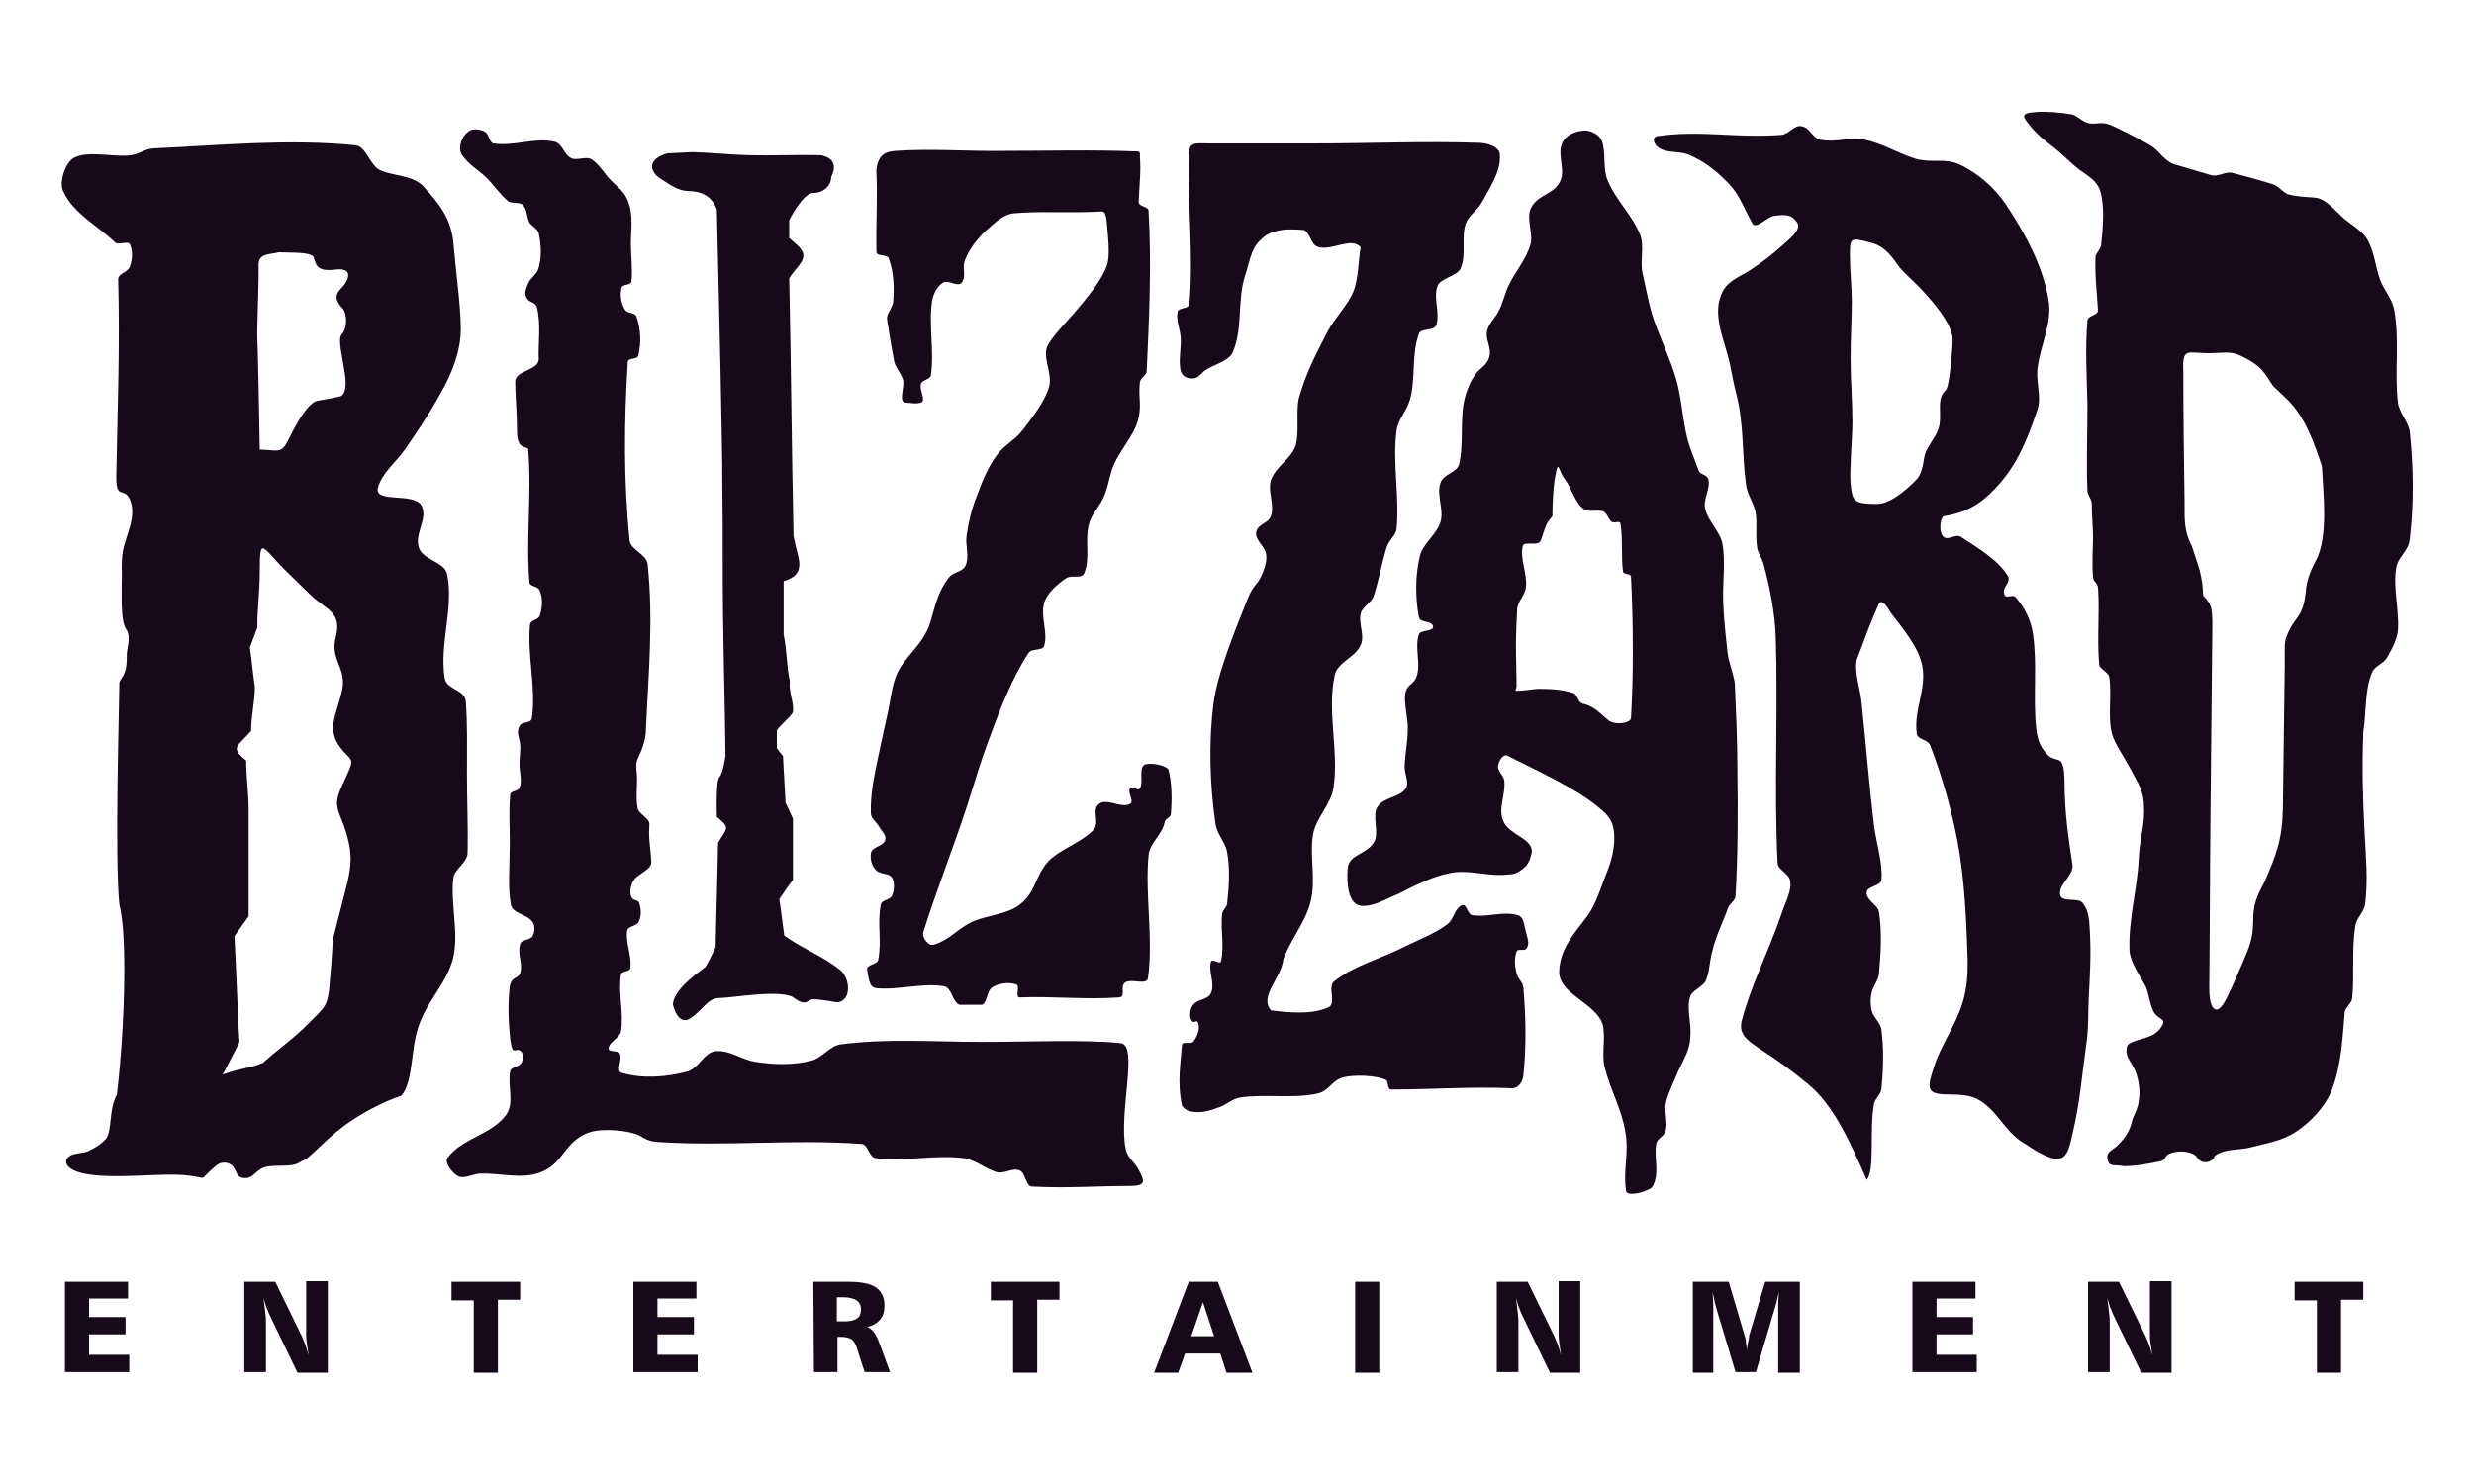
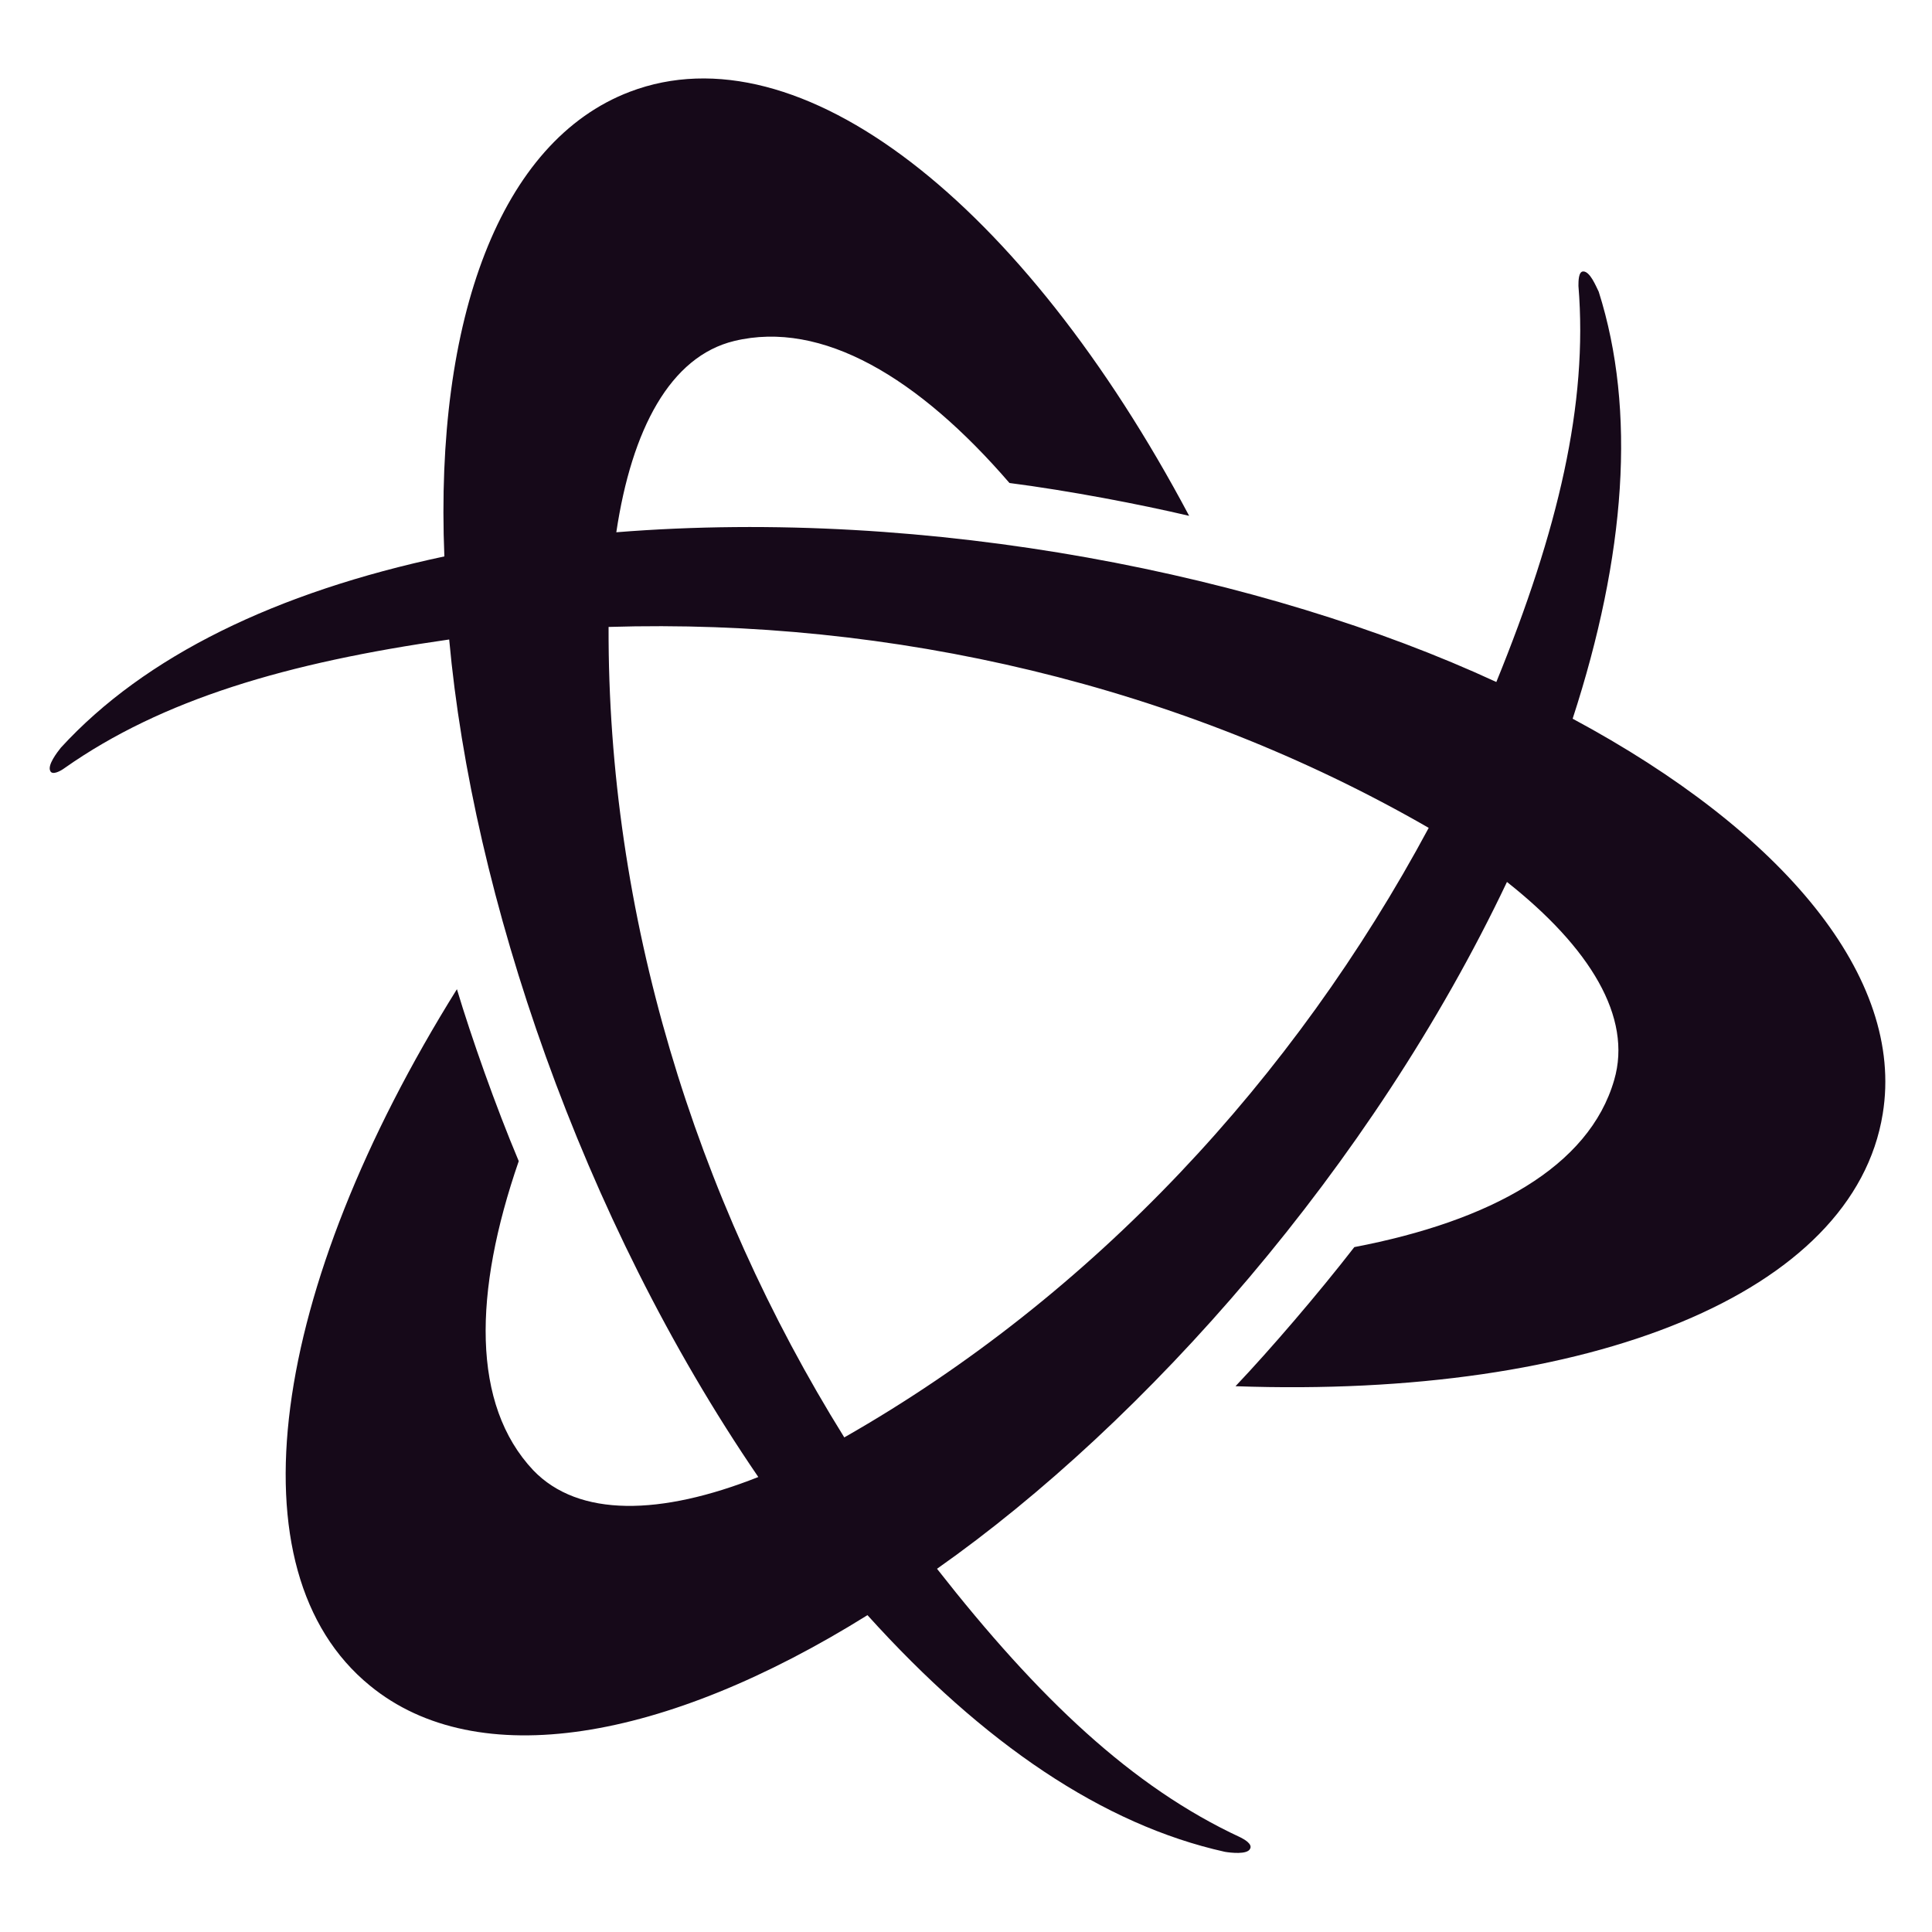
- <svg xmlns="http://www.w3.org/2000/svg" version="1.1" id="logo" x="0px" y="0px" viewBox="0 0 400 240" style="enable-background:new 0 0 400 240;" xml:space="preserve">
+ <svg xmlns="http://www.w3.org/2000/svg" version="1.1" id="Layer_1" x="0px" y="0px" viewBox="0 0 200 200" style="enable-background:new 0 0 200 200;" xml:space="preserve">
  <style type="text/css">
	.st0{fill:#160919;}
- 	.st1{fill-rule:evenodd;clip-rule:evenodd;fill:#160919;}
</style>
-   <g>
-     <path id="entertainment" class="st0" d="M10.5,207.3h10.2v2.7h-6.3v3h5.9v2.8h-5.9v3.3h6.5v2.8   H10.5V207.3L10.5,207.3z M370.9,207.3h11.2v2.9h-3.6V222h-3.9v-11.7h-3.6V207.3z M337.7,207.3h4.9l4.3,8.8c0.1,0.3,0.3,0.7,0.5,1.2   c0.2,0.5,0.4,1.2,0.6,1.9c-0.1-0.7-0.2-1.4-0.3-2c-0.1-0.6-0.1-1.2-0.1-1.7v-8.3h3.5V222h-4.9l-4.4-9.1c-0.2-0.4-0.4-0.9-0.6-1.4   c-0.2-0.5-0.3-1-0.5-1.6c0.1,0.9,0.2,1.7,0.3,2.4c0.1,0.7,0.1,1.4,0.1,1.9v7.7h-3.5V207.3L337.7,207.3z M309.2,207.3h10.2v2.7h-6.3   v3h5.9v2.8h-5.9v3.3h6.5v2.8h-10.4V207.3L309.2,207.3z M273.8,207.3h5.7l2.6,8.8c0.1,0.4,0.2,0.7,0.2,1.2c0.1,0.4,0.1,0.9,0.1,1.4   c0-0.5,0.1-1,0.2-1.5c0.1-0.5,0.2-0.8,0.2-1.2l2.6-8.7h5.6V222h-3.5v-9.9c0-0.5,0-1,0-1.5c0-0.5,0.1-1,0.1-1.6   c-0.1,0.4-0.2,0.9-0.3,1.3c-0.1,0.4-0.2,0.8-0.3,1.1l-3.1,10.5h-3.3l-3.1-10.3c-0.1-0.4-0.2-0.8-0.3-1.2c-0.1-0.4-0.2-0.9-0.3-1.4   c0,0.7,0.1,1.3,0.1,1.9c0,0.6,0,1,0,1.3v9.8h-3.3V207.3L273.8,207.3z M242.1,207.3h4.9l4.3,8.8c0.1,0.3,0.3,0.7,0.5,1.2   c0.2,0.5,0.4,1.2,0.6,1.9c-0.1-0.7-0.2-1.4-0.3-2s-0.1-1.2-0.1-1.7v-8.3h3.5V222h-4.9l-4.4-9.1c-0.2-0.4-0.4-0.9-0.6-1.4   c-0.2-0.5-0.3-1-0.5-1.6c0.1,0.9,0.2,1.7,0.3,2.4c0.1,0.7,0.1,1.4,0.1,1.9v7.7h-3.5V207.3L242.1,207.3z M219.1,207.3h3.9V222h-3.9   V207.3z M194.5,210.6l-1.9,5.5h3.7L194.5,210.6z M192.2,207.3h4.7l5.6,14.7h-4.2l-1-3.1h-5.7l-1.1,3.1h-3.9L192.2,207.3   L192.2,207.3z M160.1,207.3h11.2v2.9h-3.6V222h-3.9v-11.7h-3.6V207.3z M135.3,209.9v3.8h1.4c0.8,0,1.5-0.2,1.9-0.5   c0.4-0.3,0.6-0.8,0.6-1.4c0-0.7-0.2-1.1-0.7-1.5c-0.5-0.3-1.2-0.5-2.2-0.5H135.3L135.3,209.9z M131.5,207.3h5.8   c1.9,0,3.4,0.3,4.3,0.9c0.9,0.6,1.4,1.6,1.4,2.9c0,1-0.2,1.7-0.7,2.3c-0.5,0.6-1.2,1-2.1,1.2c0.8,0.3,1.4,1.1,1.9,2.4c0,0,0,0,0,0   l1.8,4.9h-4.1l-1.3-4c-0.2-0.6-0.5-1.1-0.8-1.3c-0.4-0.2-0.9-0.4-1.7-0.4h-0.6v5.7h-3.8L131.5,207.3L131.5,207.3z M102.4,207.3   h10.2v2.7h-6.3v3h5.9v2.8h-5.9v3.3h6.5v2.8h-10.4L102.4,207.3L102.4,207.3z M72.9,207.3h11.2v2.9h-3.6V222h-3.9v-11.7h-3.6V207.3z    M39.6,207.3h4.9l4.3,8.8c0.1,0.3,0.3,0.7,0.5,1.2c0.2,0.5,0.4,1.2,0.6,1.9c-0.1-0.7-0.2-1.4-0.3-2c-0.1-0.6-0.1-1.2-0.1-1.7v-8.3   h3.5V222h-4.9l-4.4-9.1c-0.2-0.4-0.4-0.9-0.6-1.4c-0.2-0.5-0.3-1-0.5-1.6c0.1,0.9,0.2,1.7,0.3,2.4c0.1,0.7,0.1,1.4,0.1,1.9v7.7   h-3.5V207.3L39.6,207.3z" />
-     <path id="blizzard" class="st1" d="M108.8,162.5c0,0,0.8,3.5,2.8,2.2c2-1.3,2.8-3.3,4.7-3.3   c2,0,10.2-1.5,12.1,0c2,1.5,2.2,0.2,3.1,0.2c1,0,3.9,0.5,3.9,0.5c2.5-0.3,2-4.3,0.2-5.4c-2.6-2.1-6.1-3.4-8.8-5.4   c-0.3-2-0.5-4-0.8-5.9c0.7-1,1.4-2.1,2.2-3.1c0-3.3,0-6.6,0-9.9c-0.4-0.9-0.8-1.8-1.2-2.6c-0.1-2.5-0.3-5-0.4-7.5   c-0.3-0.4-0.7-0.9-1-1.3c0-1,0-1.9,0-2.9c0.7-1,2-1.9,2.6-2.9c0.2-1.8-0.7-3.1-0.5-5c-0.5-2.3-0.5-5.2-1-7.6c0-2.9,0-5.7,0-8.6   c1.9-0.6,2.4-1.4,2.5-2.3c0.2-1.1-0.4-2.4-0.9-5c-0.3-13.7-0.4-27.9-0.7-41.7c1-1.6,2.3-2.5,2.3-3.7c0-0.9-1-1.7-2.3-2.8   c0-1,0-1.9,0-2.9c0,0,2.2-4.4,3.9-4.4c1.8,0,2.9-1.3,2.9-2.6c1.6-3.2-1.8-3.5-1.8-3.5c-3.7-0.1-8,0.1-11.6,0   c-3.2-0.1-5.9-0.4-9-0.5c-1.4,0.1-2.7,0.1-4.1,0.2c-3.4,1-2.7,2.9-1.4,3.9c1.6,1,2.9,2.1,4.7,2.2c2.2,0,3.9,0.8,4.7,3   c0.2,8.8,0.4,17.6,0.6,26.4c0.1,6.5,0.3,13,0.3,19.5c0.1,6.5,0,13,0.1,19.5c0.1,7.6,0.3,15.2,0.4,22.9c0,0-0.4,2.9-1,3.5   c-0.6,0.7-0.4,6.4-0.4,6.4c2.2,1.9,1.7,1.6,0.2,4.2c-0.1,5.6-0.3,11.3-0.4,16.9c-0.5,1-1,2.1-1.6,3.1   C114.4,156.3,108.8,159.7,108.8,162.5L108.8,162.5z M13.6,189.8c-2.9-0.6-3.5-2-2.4-2.8c0.6-0.5,2.3-0.5,3-0.8   c1.1-0.5,2.2-1.2,2.9-2c1.1-1.4,0.4-4.6,1.8-7.2c1.3-11.1,1.7-25.7,0.4-30.7c-0.8-7.6,0-32.8,0-36c0.9-1.5,1.2-1.7,1.2-4.4   c0-1.1,0.7-2.7,0-4c-1.1-1.2-0.8-6.1-0.8-8.9c-0.1-4.1,0.2-4.1,1.3-7.8c0.4-1.4,0.6-3.1,0-4.4c-0.9-2.2-2.3,0.3-2.2-4   c0.2-10.6,0.6-21.2,0.3-31.7c0.1-0.9,1.6-1.1,1.9-2c0.4-1.1,0.5-2.5,0-3.6c-0.3-0.6-1.9,0.2-2.4-0.3c-2.9-2.8-6.7-4.6-8.4-8.3   c-0.7-1.5,0.4-4.7,1.8-5.4c2.3-1.2,6.6,0,9.2-0.4c1.4-0.2,2.2-1,3.6-1.1c10.8-0.5,21.9-1.6,32.7-0.5c1.7,0.2,2.3,3.2,3.9,4   c2.2,1,5.3,0.8,7,2.6c2.6,2.8,4.5,5.2,4.9,9.1c0.4,4.8,1.2,10.3,1.2,14c0,3.1-1,5.9-2.3,8.6c-1.9,3.7-4.1,7.1-6.6,10.7   c-1.4,2.1-3.9,4-4.5,6.4c-0.6,2.5,5.7,0.7,7,2.8c1.2,2.1-1.1,4.5-0.4,6.8c0.6,2.1,4.2,2.3,4.6,4.4c1.1,5.5-1.3,11.3-0.4,16.8   c0.3,1.8,3.1,1.8,3.4,3.6c0.3,3.8,0.2,7.9,0.2,11.9c0,4.3,0.2,8.7,0.1,12.8c-0.1,1.6-2.1,2.5-2.3,4c-0.5,4.1,0.9,8.7,0,12.8   c-1,4.2-4.4,7.2-5.7,11.4c-1.2,3.6-0.8,8.8-2.7,11c-3.1,1-6.9,3.1-9.3,4.9c-3.5,2.6-5.8,5.6-6.9,5.7c-1.4,1.2-4.3,0.4-6,1   c-1.6,0.6-1.7,1.9-3.4,1.7c-1.3-0.2-0.9-1.3-1.9-2.1c-0.6-0.5-1.7-0.5-2.3,0c-3.5,2.8-0.9,2.1-4.8,1.7   C26.3,189.6,18.5,190.8,13.6,189.8L13.6,189.8z M36,173.8c0.9-1.7,1.8-3.5,2.7-5.2c-0.3-5.7-0.5-11.5-0.8-17.2   c0.8-1.1,1.5-2.1,2.3-3.2c0-5.8,0-11.5,0-17.3c0-2.6-0.4-5.3-0.4-7.9c-2.7-2.2-1.4-2.2,0.8-4.8c0-2.5,0.6-4.6,0.6-7.1   c-0.3-2.1-0.5-4.3-0.8-6.4c0.4-1.1,0.8-2.1,1.2-3.2c0-3.2,0.4-5.8,0.4-9c0-3,0.1-4,0.6-3.8c0.6,0.2,1.6,1.6,3.4,3.4   c1.4,1.4,2.8,2.7,4.2,4.1c2.6,2.5,5.1,2.7,4.1,6.8c-1,3.8,1.8,4.9,1,8.7c-0.7,2.9-1.6,4.7-1.4,6.5c0.1,1.1,0.6,2.2,1.8,3.5   c1.1,1.2,1.4,1.2,0.8,2.7c-1,2.4-1.9,3.8-2,5.2c-0.1,1.8,0.9,2.7,1.7,5.9c0.7,2.6,0.6,4.4,0,7.1c-0.8,3.1-1.6,6.3-2.4,9.4   c-0.1,2.4-0.3,4.8-0.5,7.1c-0.3,3.6-0.7,3.7-3.3,6.3c-2.3,2.4-5.2,4.4-7.5,6.5C40.4,172.8,38.5,172.8,36,173.8L36,173.8z M42,72.7   c2,0.1,2.8,0.3,3.4,0c0.6-0.3,0.9-0.9,1.8-2.7c1.1-2.2,2.8-5,4.2-5.2c2.4-0.4,3.6-0.7,3.6-0.7s1.2-0.2,0.8-3.3   c-0.4-3.1-1.3-6-0.5-6.8c0.8-0.8,0.9-3.2,0.1-4.1c-0.8-0.9-1.6-1.9-0.3-3.2c1.3-1.3,2.2-3.5-0.9-3.1c-3.2,0.4-3.1-1-3.5-2   c-0.4-0.9-3.8-0.7-5.6-0.8c-1.8,0.4-3.3,0.2-3.3,2.1c0.1,1.9-0.3,10.9-0.2,11.9C41.7,55.8,42,72.7,42,72.7L42,72.7z M142,155.2   c-0.1,0.8-2,0.8-1.8,1.6c0.2,1.1,0.3,2.9,1.4,3c3.3,0.4,7.7-0.9,11-0.3c1.3,0.2,1.3,2.4,2.5,3c1,0,2.4,0,3.7,0   c0.9-0.5,0.7-2.2,1.6-2.8c1.1-0.7,2.7-0.9,3.9-0.5c0.7,0.2-0.2,2,0.5,2.1c5.7-0.2,10.8,0.4,16.2,0c1.1-0.2,0-1.7,0.9-2.4   c1-0.7,3.5,0.5,3.7-0.7c0.9-6.4-0.5-13.5,0.1-19.9c0.2-2,2.2-3.3,2.6-5.3c0.1-0.7,0.9-0.7,1-1.3c0.2-2.3,0.2-5.1-0.4-7.3   c-0.8-0.8-3.1-1.1-3.9-0.7c-0.9,0.6-0.1,2.9-0.7,3.8c-0.3,0.5-1.3-0.5-1.6,0c-0.3,0.4,0.1,1.2,0.2,1.7c0.1,0.3,0.1,0.6-0.2,0.8   c-1.5,0.8-3.7-1-5,0c-1.3,1,0.2,3-0.9,4.2c-1.8,2-5.6,3.2-7.4,5.2c-2.1,2.4-1.9,4.8-4.4,6.8c-1.9,1.6-5.1,1.8-7.4,2.7   c-2.7,1.1-3.9,3.1-6.7,3.9c-0.8,0.2-1.9-1.2-1.6-2.1c2.1-6.7,4.8-13.5,7-20.2c1.4-4.3,2.1-7,3.7-11.2c1.6-4.4,3.7-9.8,6.3-13.7   c0.5-0.8,2.2-0.3,2.5-1.1c0.7-2.2-0.6-4.7,0-6.9c0.4-1.6,2.2-3.2,3.6-4.1c1-0.6,2.5,0.2,2.9-0.8c1-2.5,0.1-5.1,0.7-7.7   c0.4-1.8,1.6-2.8,2.4-4.5c1-2.2,0.9-4,2.1-6.2c0.9-1.7,2.8-4.1,3.4-6c0.8-2.6,0.1-3.8,0.4-6.5c0.1-0.7,1.1-1.1,1.1-1.8   c0.4-8.6,0.8-17.3,0.3-25.9c0-0.7-1.6-0.7-1.6-1.4c0.1-2.6,0.4-5,0.2-7.3c0-0.5,0.1-0.8-0.3-0.9c-7.2-0.3-14.3-0.1-21.5-0.1   c-5.9,0.1-11.8-0.4-17.7,0c-0.9,0.1-1.7,0.2-2.3,0.9c-0.6,0.6-0.9,2-0.8,2.8c0.2,3.8-0.1,8,0,12.6c0,0.9,1.7,0.3,2,1.1   c0.8,2.2,0.9,4.7,0.7,7.1c-0.1,0.8-1,1.8-1,2.6c0.4,2.7,0.7,4.5,1.2,7.1c0.3,1,1.1,1.8,1.4,2.8c0.3,1.2-0.8,3.6,0.4,3.7   c0.4,0,1.8,0.3,2.5,0c0.9-0.3-0.3-2,0-3c0.2-0.7,1.5-0.7,1.6-1.4c0.6-3.8-0.4-8.2,0.2-12c0.2-1.2,0.8-2.4,1.8-3   c0.8-0.5,2.4,0.8,3,0c0.8-1.1,0-2.3,0.5-3.6c0.7-1.8,2-3.5,3.4-4.8c1.4-1.2,2.7-2.6,4.5-2.8c4-0.4,8.8,0,14.3-0.3   c0.5,0,0.6,0.8,0.7,1.3c0.2,2.5,0.7,5.9,0,7.6c-0.9,2.4-3.1,5-5.2,7.5c-1.5,1.7-3,3.2-4.1,4.9c-1.4,2,0.7,4.8,0,7.1   c-0.7,2.4-2.7,4.9-4.2,6.9c-1.2,1.6-3.1,2.5-4.3,4.2c-1.5,2.1-2.3,4.2-3.2,6.6c-0.8,2-1.3,4.1-1.6,6.2c-0.3,1.7,0.5,3.5-0.2,5   c-0.6,1.1-1.8,0.9-2.6,1.8c-1.1,1.3-1.8,3-2.3,4.6c-0.6,1.9-0.7,3.1-1.7,4.8c-1.1,2-3.3,3.9-4.3,5.9c-1.1,2.2-1.2,4.9-1.8,7.3   c-0.5,2.3-1,4.5-1.5,6.9c-0.6,2.9-1.2,5.8-1.1,8.7c0,0.9,1,1.5,1.4,2.3c0.4,0.7,1.2,1.3,0.9,2.1c-0.3,1-2.1,1-2.3,2.1   c-0.1,1.1,0.1,2,0.9,2.8c0.7,0.6,2,0.4,2.5,1.1c0.5,0.8,0.4,2.1,0,3c-0.4,0.7-1.6,0.6-1.8,1.4C141.8,149.6,142.6,151.9,142,155.2   L142,155.2z M340.8,187.7c-0.4-1.4,0.6-1.6,1.4-2.3c1-1,2.1-2.1,2.5-4.1c0.2-0.8,1-2,1.1-3.3c0.3-1.8-0.1-3.7-0.6-4.9   c-0.7-1.5-1.7-2.3-1.3-3.8c0.1-0.9,2.3-1.1,3.9-1.8c0.9-0.4,1.6-1.2,1.9-1.9c0.4-0.9-0.9-0.8-1.5-2c-0.7-1.3-0.8-3.2-1.3-4.1   c-0.9-1.7-2.5-3.9-2.6-5.8c-0.2-5,1.3-10.1,1.5-14.9c0.2-4.1,1.1-5,0.8-9.2c-0.2-2.1-1.3-3.6-2.4-5.7c-0.9-1.7-2.2-3.5-2.7-5.1   c-0.8-2.9,0-6.4-0.5-9.4c-0.1-0.6-1.6-1.3-1.6-1.9c-0.4-4.1,0.1-8.4-0.2-12.5c-0.1-0.8-0.8-0.9-0.8-1.7c-0.2-2.3,0-4.5,0-6.5   c0-1.7-0.2-3.2-0.2-5.3c0-0.8-0.6-1.3-0.7-2c-0.2-4.5,0-9.4,0-13.9c-0.1-4.8-0.4-9.1,0-13.8c0.1-0.8,1.7-0.8,1.7-1.6   c-0.2-3.6-0.5-5.1-0.4-8.7c0-0.4,0.9-1.4,0.9-1.8c0.3-3,0.6-6.1-0.1-8.7c-0.6-1.9-2-2.5-3.6-3.7c-1.4-1.1-3-2.8-4.4-3.8   c-1.7-1.3-2.8-2.3-4.1-4.1c-0.8-1.1,0.5-1.2,1.9-1.3c1.8-0.1,3.8,0.1,5.6,0.4c0.6,0.1,1.7,1.1,2.3,1.3c1.3,0.5,2.2-0.2,3.6,0.3   c1,0.3,5.4,2.6,6.6,3.3c1.6,0.9,2.1,2.3,3.8,3.1c0.3,0.1,5.5,1.6,6.1,1.8c1.4,0.4,2.3-0.7,3.7-0.3c1.6,0.4,4.5,1.2,6.4,1.8   c1,0.3,1.7,1.5,2.7,1.7c5.1,1,4.2-0.7,8.3,3.4c1.2,1.2,3.2,2.2,4.1,3.6c1.3,2,1.4,4.5,2.2,6.7c0.6,1.7,2,3.1,2.3,5   c0.9,4.9,0,10,0.6,15c0.2,1.5,1.7,3.1,1.9,4.6c0.6,5.8,0.7,11.6,0,17.4c-0.2,2-1.9,2.8-2.2,4.7c-0.5,3.3,0.5,6.6,0.3,9.9   c-0.1,1.6-1,3.2-1.8,4.6c-0.6,1-2,1.3-2.4,2.4c-1.2,2.8-0.9,6.6-1.4,9.6c-0.2,5.8-0.1,10.3,0.2,16c0.2,4.1,0.6,7.7,0.1,11.8   c-0.2,1.4-1.4,2.2-1.6,3.6c-0.6,3.9-0.1,7.8-0.5,11.7c-0.1,0.7-1,1.4-1.2,2.1c-0.3,3.5-0.5,8.7-2.1,12.7c-1,2.6-3.5,5.3-5.9,6.8   c-2.3,1.5-4.8,1.8-7.4,2.5c-1.7,0.4-3.6,0.2-5.1,1c-0.9,0.5-0.3,0.5-1.1,1.1c-0.5,0.3-1.3,0.4-1.8,0c-0.6-0.5-0.4-0.7-1.2-1.1   c-1.1-0.5-2.6-0.5-3.8,0c-0.8,0.4-0.5,1-1.4,1.2c-1.8,0.4-4,0.8-5.9,0.8C342.1,188.3,341.1,188.8,340.8,187.7L340.8,187.7z    M357.9,57.1c2.6-0.1,3.1-0.3,5.3,0.9c2.4,1.3,2.8,2.1,4.3,4.4c0.7,0.7,1.5,1.4,2.2,2.1c3,2.9,4.4,7,5.7,10.9   c0.2,4.2,1.1,11.5-1,15.3c-1,1.9-1.5,3.4-1.6,5c-0.5,4.5-1.8,3.8-3.1,7.2c-0.4,0.9-0.3,2.1-0.3,4.3c-0.1,7.8-0.2,15.7-0.3,23.5   c-0.1,5-1,7.4-3,12c-1.2,2.2-1.8,3.6-1.8,6.1c0,3-0.6,4.3-1.8,7.1c-0.7,1.6-1.4,3.3-2.2,4.9c-0.9,2-1.6,2.7-2.2,2.4   c-0.6-0.3-0.9-1.5-0.9-3.4c0.1-9.6,0.1-19.1,0.2-28.7c0.1-10.2,0.2-20.3,0.3-30.5c-0.1-2.2,0-2.7-1.5-4.3c-0.1-3.3-0.8-4.8-1.8-7.9   c-1.3-2.5-1.2-4.3-1.2-7.1c-0.1-7.1-0.2-14.1-0.2-21.2C352.8,55.8,353.8,57.3,357.9,57.1L357.9,57.1z M191.1,178.8   c-0.8-3.8-0.2-6.9,0-9.8c0.1-0.7,1.5,0,1.9-0.6c0.6-0.9,1.1-2.1,0.7-3c-0.2-0.6-0.6,0.2-1-0.3c-0.5-0.7-0.3-1.9,0.2-2.6   c0.8-1,2.3-0.7,2.9-1.9c0.7-1.6-0.5-3.5,0-5.1c0.2-0.5,1.5,0.5,1.6,0c0.6-2.5-0.1-5.2,0.2-7.7c0.1-0.7,0.7-1,0.8-1.6   c0.3-2.8,0.5-5.6,0-8.4c-0.3-1.7-1.7-2.9-1.9-4.7c-0.9-6.3-1.1-13.1-0.3-19.3c0.6-4.9,3.7-12.4,5.5-16.9c1.1-2.8,1.7-2,2.7-4.9   c0.3-0.9,0.5-1.9,0.2-2.8c-0.4-1.1-1.7-2-1.5-3.1c0.2-1.4,2-1.4,2.4-2.7c0.6-1.8-0.6-4,0-5.8c0.8-2.2,3.3-3.4,4-5.6   c0.6-2.1,0-5.5,0.5-7.6c1.2-4.2,2.6-6.8,4.6-10.7c1.2-2.3,3.2-4.2,4.2-6.5c0.9-2.3,0.8-5.3,1.2-7.2c-1.5-1.8-4.8,0.7-7-0.1   c-1.1-0.4-1.1-2.2-2.2-2.7c-2.4-0.2-4.6-0.2-6.3,1c-2.3,1.7-2.3,3.7-3.2,6.4c-1.3,4-0.3,8.5-2,12.4c-0.7,1.5-3.3,2-4.6,3   c-0.7,0.6-1,1.2-1.9,1.2c-0.9,0-1.6-0.3-1.9-1.2c-0.4-1.7,0.1-3.6,0-5.4c-0.1-1.4-0.8-2.8-0.5-4.2c0.2-0.7,1.8-0.4,1.9-1.2   c0.7-8-0.3-16-0.1-23.7c0-2.7,0.8-2.3,3.4-2.3c4.5,0,11.5,0,16.7,0c9,0,18-0.4,27-0.1c1.3,0.1,3.1,0.6,3.2,1.9   c0.2,2.7-1.6,5.3-2.9,7.7c-0.7,1.3-2.1,2.1-2.6,3.4c-0.8,2.3,0.1,5-0.8,7.2c-0.5,1.4-3.3,1.6-3.8,3c-0.7,2,0.5,4.3-0.2,6.3   c-0.4,1-2.5,0.4-2.8,1.4c-1.2,3.3-0.5,7.1-1.4,10.5c-0.5,1.9-1.9,3.2-2.2,5.1c-0.7,5.2,0.5,10.6,0,15.9c-0.1,1.1-1.3,1.9-1.6,3   c-0.8,2.6-1.3,5.4-2.1,7.9c-0.4,1.1-1.8,1.7-2.1,2.8c-0.4,1.7,0.7,3.6,0,5.1c-0.8,2-3.8,2.8-4.2,4.9c-1.3,5.9,0.7,12.2-0.2,18.2   c-0.4,2.7-2.8,4.8-3.3,7.5c-0.6,3.4,0.5,7.5-0.4,10.9c-0.8,3.3-3.2,6.1-4.4,9.3c-0.3,3.1-4,6-2,8.3c2.4,0.3,6.5,0.8,9.3-0.5   c1.3-0.6-0.2-3.3,0.9-4.2c3.5-2.7,7.5-3.6,11.4-5.6c2.2-1.1,5.1-2.2,7-3.7c1-0.8,1.1-2.6,2.3-3c0.7-0.3,0.9,1.5,1.6,1.6   c2.6,0.4,4.9-0.7,7.4,0c1,0.3,1,1.6,1.3,2.7c0.2,0.9,0.7,1.9,0.1,2.7c-0.3,0.5-1.4-0.1-1.6,0.5c-0.4,1.1-0.3,2.4,0,3.5   c0.2,0.9,1,1.4,1.1,2.3c0.4,4.7,0.5,9.5,0,14.2c-0.1,1-0.7,2-1.7,2.1c-6.7-0.3-13,0.2-19.7,0.2c-0.7-0.1-0.3-1.3-0.9-1.6   c-1.7-0.7-4.9-0.8-6.7-0.4c-2.1,0.5-2.3,2.3-4.5,2.7c-3.9,0.8-8.4,0-12.3,0.6c-1.4,0.2-2.4,1.4-3.8,1.7   C195.1,179.9,192.1,180.4,191.1,178.8L191.1,178.8z M87.1,189.7c-2.9,1-6.3,0-9.4,0.1c-1,0-2.5,0.8-3.4,0.5c-1-0.3-2.6-2.3-1.9-3.1   c2.4-3.2,7.2-3.7,9.5-7c1.3-2,0.1-4.7,0.6-7c0.2-0.7,1.4-0.6,1.8-1.3c0.3-0.5,0.4-1.3,0-1.8c-0.9-1-1.4,1.1-1.8-2   c-0.3-2.8-0.4-5.6-0.1-8.4c0.2-1.8,1.4-1.4,1.7-2.3c0.5-1.7-0.5-3,0-4.7c0.2-0.8,1.6-0.6,2-1.3c0.4-0.7,0.4-1.7,0-2.3   c-0.9-1.3-3.2-1.3-3.5-2.8c-0.5-2.8-0.2-5.9-0.2-8.7c0.1-3-0.2-6,0.1-9.1c0-0.6,1.3-0.5,1.5-1.1c0.4-1,0.1-2.2,0-3.3   c-0.1-0.9,0.2-2.7,0.1-3.6c-0.1-1.4-0.7-1.9-0.1-3.1c0.4-0.8,1.9-0.3,2-1.3c0.7-5-0.8-10.1-0.3-15.1c0.1-0.8,1.4-0.7,1.6-1.5   c0.4-1.3,0.5-2.9-0.1-4.1c-0.3-0.6-1.6-0.6-1.6-1.2c-0.6-7.3,0.4-14.2-0.2-21.5c-0.1-0.7-1.7,0.3-1.8-2.7c0-3.1-0.3-6-0.3-8.3   c0-1.8,3.8-1.8,3.8-3.6c-0.1-2.7,0.4-5.7-0.3-8.4c-0.2-0.9-1.3-0.7-1.7-1.6c-0.4-0.8,0-1.5,0.3-2.3c0.4-0.9,1.5-1.5,1.7-2.5   c0.5-1.8,0.4-3.8,0-5.6c-0.1-0.6-1.2-1.2-1.5-1.7c-0.5-1-0.3-1.9-1-2.8c-0.5-0.6-1.9-0.2-2.5-0.7c-1.5-1.3-2.4-2.8-3.7-4   c-1.2-1.1-2.8-2-3.8-3.6c-0.6-1.1,0.1-2.9,1.1-3.6c0.7-0.6,1.9-0.4,2.7,0c0.7,0.4,0.7,1.8,1.4,1.9c3.3,0.5,6.6-1,9.8-0.3   c1.4,0.3,1.5,2.1,2.8,2.7c0.9,0.4,2.5-0.4,3.3,0.2c1.2,0.8,2.2,2.5,3.1,3.4c1.2,1.2,2.2,1.8,2.8,3.5c0.8,2.2,0.4,4.4,0.4,6.7   c0,2,0.3,4,0.1,6.1c-0.1,0.7-1.4,0.4-1.6,1c-0.3,1.2-0.1,2.5,0.5,3.5c0.4,0.8,1.6,0.4,1.9,1.2c0.7,1.9,0.8,4.3,0.3,6.3   c-0.2,0.7-1.6,0.3-1.7,1c-0.6,9.6-0.7,19.3,0.3,28.9c0.2,1.6,2.7,2.2,2.9,3.8c1,9.1,0.1,18.3-0.3,27.4c-0.1,1.3-0.7,2.9-1.2,3.9   c-0.6,1.1-0.2,2.2-0.2,3.4c0,1.5-0.2,3.2,0.1,4.8c0.1,0.9,2,1.7,1.9,2.6c-0.2,2.5,0.2,3.7,0.3,6.1c0.1,1.2-2.1,1.9-2.8,2.9   c-0.5,0.7-0.8,2-0.4,2.8c0.4,0.7,1.1,0.3,1.3,1.1c0.3,1.1,0.3,2-0.2,3c-0.4,0.6-1.7,0.6-1.8,1.3c-0.3,2,0.8,4.1,0.5,6.1   c-0.1,0.6-1.4,0.4-1.5,1c-0.5,3,0.5,6.2,0,9.2c-0.2,1.1-2,1.7-2,2.8c0,0.6,1.5,0.2,1.8,0.8c0.5,0.9-0.7,2.8,0.3,3.1   c3.3,1,7.3,0.7,10.6-0.2c1.9-0.5,2.7-3.1,4.6-3.3c2.3-0.2,4,1.3,6.3,1.7c3,0.5,6.3,0.6,9.3-0.2c1.7-0.5,2.8-2.3,4.6-2.6   c7.8-1,15-0.4,22.8-0.4c7.4,0,16.9-0.4,22.4,0.2c3.1,0.1-0.3,11.2,0.9,17.1c0.2,1.3,1.3,2,2,3.2c1,1.9,1.5,2.8-1.3,2.8   c-5.1,0-10.3,0.4-15.8,0.1c-1.1,0-1-2.1-2-2.6c-1.1-0.5-2.4,0.5-3.6,0.3c-1.7-0.4-3.7-2.1-5.5-2.3c-4.7-0.6-9.5,0.6-14.2,0   c-1.1-0.1-1.2-2.2-2.3-2.3c-11.1-0.8-21.6,0.4-32.7-0.3c-2.4-0.1-2.6-1-4.1-1.4c-2.1-0.6-5.9-0.9-7.9,0.1   C91,185.1,91,188.4,87.1,189.7L87.1,189.7z M220.2,146.5c-2.3-0.1-2.5-3.8-2.3-6.1c0.2-2.3,3.2-2.2,4.3-4.3   c0.8-1.5-0.4-4.2,0.5-5.6c1-1.6,3.6-1.5,4.6-3c0.6-0.9-0.3-2.6-0.2-3.6c0.1-2.5,0.6-4.3,0.5-6.8c-0.1-1.3-0.6-3.6-0.4-4.9   c0.3-1.7,1.4-1.3,1.9-3c0.6-2.1-0.4-4.5,0.3-6.6c0.3-0.8,2.4-0.4,2.3-1.3c-0.2-1-2.1-0.5-2.3-1.5c-0.6-3.2-0.6-6.9,0.2-10   c0.5-1.9,2.7-3.4,3.3-5.4c0.6-2-0.7-4.3,0-6.3c0.4-1.4,2.7-1.7,3-3c0.8-3.3,0.1-7.3,0.9-10.6c0.4-1.7,1.3-3.7,2.4-4.7   c0.7-0.6,1.3-1.1,1.6-2.1c0.4-1.4-0.6-2.6-0.4-4c0.2-1.3,1.2-2.1,1.8-3.2c0.8-1.4,1.1-3.2,1.9-4.7c1.1-2.1,2.6-3.9,3.3-6.1   c0.6-1.7-0.7-4.4,0.1-6c1.1-2.3,3.8-2.2,4.8-4.5c0.8-1.8-0.6-4.3,0.3-6.1c0.6-1.3,2.1-1.9,3.6-2c1.1,0,2.4,0.7,2.8,1.7   c0.7,2,0.1,4.4,0.9,6.3c1.4,3.4,3.9,5.5,5.3,8.9c0.7,1.8-0.1,4.4,0.4,6.3c0.6,2.6,1,5.2,1.9,7.7c1.1,3.1,2.6,6.2,3.5,9.3   c0.8,2.8,1,5.9,1.6,8.7c0.4,2.1,1.3,4,2,6c0.3,0.9,1.3,0.6,1.6,1.5c0.4,1.6-0.9,3.2-0.5,4.8c0.4,1.9,2.5,3.8,2.8,5.7   c0.5,3.1,0,6,0.1,9.2c0.1,2.9,0.4,5.5,0.7,8.3c0.2,1.7,1.2,4.1,1.2,5.3c0.2,4.6,0.4,9.1,0.4,13.6c0.1,6.7,0.1,13.8-0.3,20.5   c0,0.8-1,1.2-1.2,1.9c-1,2.8-1.9,4.3-2.6,7.2c-0.4,1.5-0.4,3.2-1,4.6c-0.4,0.9-2.2,1.6-2.5,2.5c-0.7,2,0.2,4.1,0,6.6   c-0.1,2.2-1,3.4-1.9,5.4c-0.6,1.4-1.6,3.5-2,5c-0.4,1.6,0.3,3.3-0.1,4.8c-0.2,0.8-1.3,1.2-1.5,2c-0.4,2.1,0.4,4.3-0.3,6.3   c-0.4,1.1-0.6,1-1.7,1.5c-0.8,0.3-2.8,0.7-2.9-0.1c-0.5-3.5,0.5-6-0.1-9.5c-0.7-4.1-2.4-6.6-3.4-10.7c-0.5-2,0.4-5.5-0.5-7.3   c-1.7-3.2-7.1-4.6-6.8-8.2c0.2-3.5,2.3-5.8,4.5-8.7c1.5-2,2.4-5.2,3.3-7.4c0.7-1.7,1.1-3.6,1.1-5.2c0-2.4-0.6-3.5-2.5-5   c-3.8-3.2-10.1-6-14.8-8.4c-0.7-0.3-1.5,1-1.5,1.8c0,0.8,0.9,1.4,1,2.2c0.3,2.3-1.1,4.6-0.1,6.7c1,2.2,5.1,2.8,4.5,5.2   c-0.4,1.6-0.8,2.1-2.1,2.9c-0.8,0.5-1.7,0.4-2.6,0.5c-2.8,0.1-5.7-0.9-8.5-0.3c-3,0.6-5.6,2-8.4,3.4   C224,145.4,222.2,146.6,220.2,146.5L220.2,146.5z M245.2,111c0-2.2-0.1-4.4-0.1-6.6c0-1.9,0.1-3.9,0.2-5.9c0.1-1.3,1.3-2.3,1.4-3.5   c0.3-2.1-1-4.6-0.5-6.7c0.2-0.8,2.3,0,2.8-0.7c0.2-0.2,0.5-1.5,1-2.7c0.3-0.7,1-1.3,1-1.5c0-0.4,0-3,0.3-5.4   c0.2-1.3,0.4-2.5,0.6-2.5c0.2,0,0.4,1.1,1.1,2c0.8,1.1,1.1,2.1,1.8,3.3c0.4,0.7,0.9,1.4,1.6,1.7c0.9,0.3,2-0.1,2.8,0.2   c0.7,0.3,0.8,1.3,1.4,1.7c0.4,0.3,1.3-0.3,1.4,0.3c0.4,2.3,0.1,5.4,0.4,7.7c0.1,0.6,1.3,0.3,1.3,0.9c0.2,4,0.3,8.1,0.3,12.1   c0,3.6-0.1,7.1-0.3,10.7c-0.1,1-2.7,1.1-3.5,0.5c-1.4-1.1-2.4-2.4-4.3-2.8c-0.8-0.2-0.8-1.4-1.5-1.7c-1.7-0.6-3.8-0.7-5.5-0.7   c-1.1,0-2.8,0.4-3.9,0.3C245,111.7,245.2,111.2,245.2,111L245.2,111z M299.1,41.5c0,2.3,0.3,4.8,0.3,7.3c0,3.1-0.2,5.9-0.2,9.1   c0,3.4,0.3,7.1,0.3,10.3c0,2.7-0.5,7.8-0.3,10c0.3,2.8,0.4,3.3,4.3,3.3c1.9,0,4.4-1.9,6.3-3.9c1.3-1.3,1.1-3.6,1.6-4.6   c0.7-1.5,2-2.8,2.2-4.5c0.3-2.2-0.5-4,1-5.4c0.6-0.6,1.1-6.8,1.1-8.2c0-2-2.1-4.9-4.5-7.5c-1.6-1.8-3.6-3.4-4.4-4.6   c-1.5-2.2-2.7-3.2-4.5-3.6C299,38.3,299.1,38.6,299.1,41.5L299.1,41.5z M281.6,165.1c-0.6,2.4,1.3,3.4,3.5,4.9   c2.2,1.4,4.8,3.3,7.2,5.3c4.1,3.3,6.9,9.5,9.5,15.5c1.4-1.5,0.4-8.2,1.2-12.3c0.2-0.9,1.1-1.5,1.2-2.4c0.3-3.2,0.4-6.4,0-9.5   c-0.1-1.2-1.3-2-1.6-3.2c-0.2-0.9-0.2-1.9,0-2.8c0.2-1.1,1.1-2,1.2-3.2c0.3-3.3,0.5-6.6,0-9.9c-0.2-1.2-2.1-1.9-2-3.2   c0.1-1,2.3-1,2.4-2c0.2-2.9-0.8-5.8-1.2-8.7c-0.8-6.6-1.3-13.2-2-19.8c-0.2-2.4-1.2-4.8-0.8-7.1c1.2-3.2,2.4-6.5,3.6-9.1   c0.6-0.8,1.4,0.7,1.9,1.5c1.9,2.5,4.5,5.5,5.1,8.6c0.7,3.8-1.4,7.1-0.9,10.9c0.1,1.1,1.8,0.9,2.2,2c1.9,5,3.4,10.2,4.4,15.5   c1.1,6,1.4,12.1,1.6,18.2c0.1,2.7,0,5.4-0.8,7.9c-1.1,3.6-3.3,6.5-4.5,10c-1.2,3.7-1.6,4.8,2.3,4.8c1.5,0,3.3,0.1,4.5,0.7   c3.2,1.6,4.5,5.3,7.5,7.1c0.7,0.4,1.5,1,2.4,1.5c4.3,2.4,4.8,0.7,5.6-3c1.2-5,1.5-9.4,2.2-14.3c0.4-2.5,0.3-5,0.4-7.5   c0.2-3.6,0.4-7.1,0.2-10.7c-0.1-1.7-0.1-3.5-1.2-4.8c-0.8-0.9-3.2,0-3.6-1.2c-0.4-1.7,2-3,2-4.8c-0.7-4.6-1.3-8.8-1.3-13.4   c-0.1-5.4-1.2-2.7-3-4.8c-1.1-1.3-1.4-2.4-1.6-4.1c-0.5-4.9,0.2-10.3-0.5-15.1c-0.3-2.2-1.3-4.3-2.8-6c-0.5-0.6-1.5,0.3-1.8-0.4   c-0.6-1.2,1.2-2,0.5-3.1c-1.6-2.6-5-4.6-7.6-6.3c-0.8-0.5-2.1,0.7-2.8,0c-0.7-0.7-0.6-2.7,0-3.3c4.6-0.7,6.9-2.8,9.2-5.4   c3-3.5,4.5-7.4,6-11.8c0.7-2-0.2-4.4,0-6.5c0.4-3.9,2.5-7.5,1.8-11.4c-1-5.6-3.8-10.7-7-15.5c-1.8-2.6-4.5-5-7.4-6.3   c-2.4-1.1-4.4-0.2-7-0.9c-3-0.9-5.3-2.5-8.3-3.1c-2.3-0.5-4.8,0.5-7.1,0c-1.5-0.3-1.7-2-3.2-2.2c-1-0.2-2.1,1.3-3.1,1.4   c-7.1,0.6-13-0.8-20,0.2c-1.1,0.1-0.8,1.3,0.1,1.9c1.3,0.9,3.3,0.5,4.8,1.1c2.6,1.1,4.6,2.7,6.6,4.8c1.6,1.7,2.3,3.7,3.7,6.3   c0.6,1.1,2.3-1,3.6-1.2c1.6-0.2,2.7-0.3,3.6,1c0.9,1.1-1,2.6-2,3.5c-2.1,1.9-3.6,3-5.4,4.2c-1.3,0.9-3.6,1.7-4.5,3.4   c-2.1,3.8,0.4,8.2,1.2,12.4c0.3,1.6,0.6,3.1,1,4.6c1.2,5,0.8,9.2,1.5,14.4c0.2,1.7,1.4,3.1,1.6,4.8c0.2,2-0.1,3.4,0.2,5.4   c0.1,0.8,0.8,1.7,1,2.5c1,3.6,1.9,8.2,2,11.9c0.4,12.3-0.3,24.3,0.3,36.6c0.1,1.1,1.7,1.6,2,2.7c0.4,1.7-0.8,3.7-1.3,5.3   C285.8,154.3,283.1,159.3,281.6,165.1L281.6,165.1z" />
-   </g>
+   <path class="st0" d="M163.4,29.6c0-0.5,0-1.5,0.5-1.5c0.7,0,1.3,1.5,1.6,2.1c3.9,12.3,2.8,27.3-2.7,44.2  c21.8,11.7,34.4,26.8,32.1,40.9c-3,18.6-30.3,29.5-67,28.2c3.6-3.8,8.5-9.5,12.3-14.4c14.1-2.7,24.3-8.3,26.9-17.3  c1.9-6.5-2.5-13.7-11.1-20.5c-14,29.5-37.4,55.9-59,71.1c10.5,13.4,20.2,22.6,31.4,27.8c0.4,0.2,1.3,0.7,1,1.2  c-0.3,0.6-2,0.4-2.6,0.3c-12.6-2.8-25-11.2-37-24.5c-21,13.1-40.4,16.4-51.5,7.3c-14.6-11.9-10.4-41,9-72.1c1.5,5,4,12.1,6.4,17.8  c-4.7,13.6-4.9,25.2,1.5,32c4.7,4.9,13.2,4.7,23.3,0.7c-18.4-26.9-29.6-60.3-32-86.7c-16.8,2.4-29.7,6.2-39.8,13.3  c-0.4,0.3-1.3,0.8-1.5,0.3c-0.3-0.6,0.7-1.9,1.1-2.4c8.7-9.5,22.3-16.1,39.7-19.8C45,33,51.8,14.6,65.2,9.5  c17.6-6.7,40.7,11.5,57.9,43.9c-5.1-1.2-12.4-2.6-18.6-3.4c-9.4-10.9-19.4-16.9-28.5-14.7c-6.6,1.6-10.6,9.1-12.2,19.8  c32.5-2.6,67.1,4.4,91.1,15.5C161.3,54.9,164.4,41.8,163.4,29.6z M87.4,148.8c25.8-14.7,46.6-37.2,60.5-63.1l0,0  C122.2,70.9,92.3,64,63,64.9l0,0C62.9,94.6,71.9,123.9,87.4,148.8L87.4,148.8z" />
</svg>
